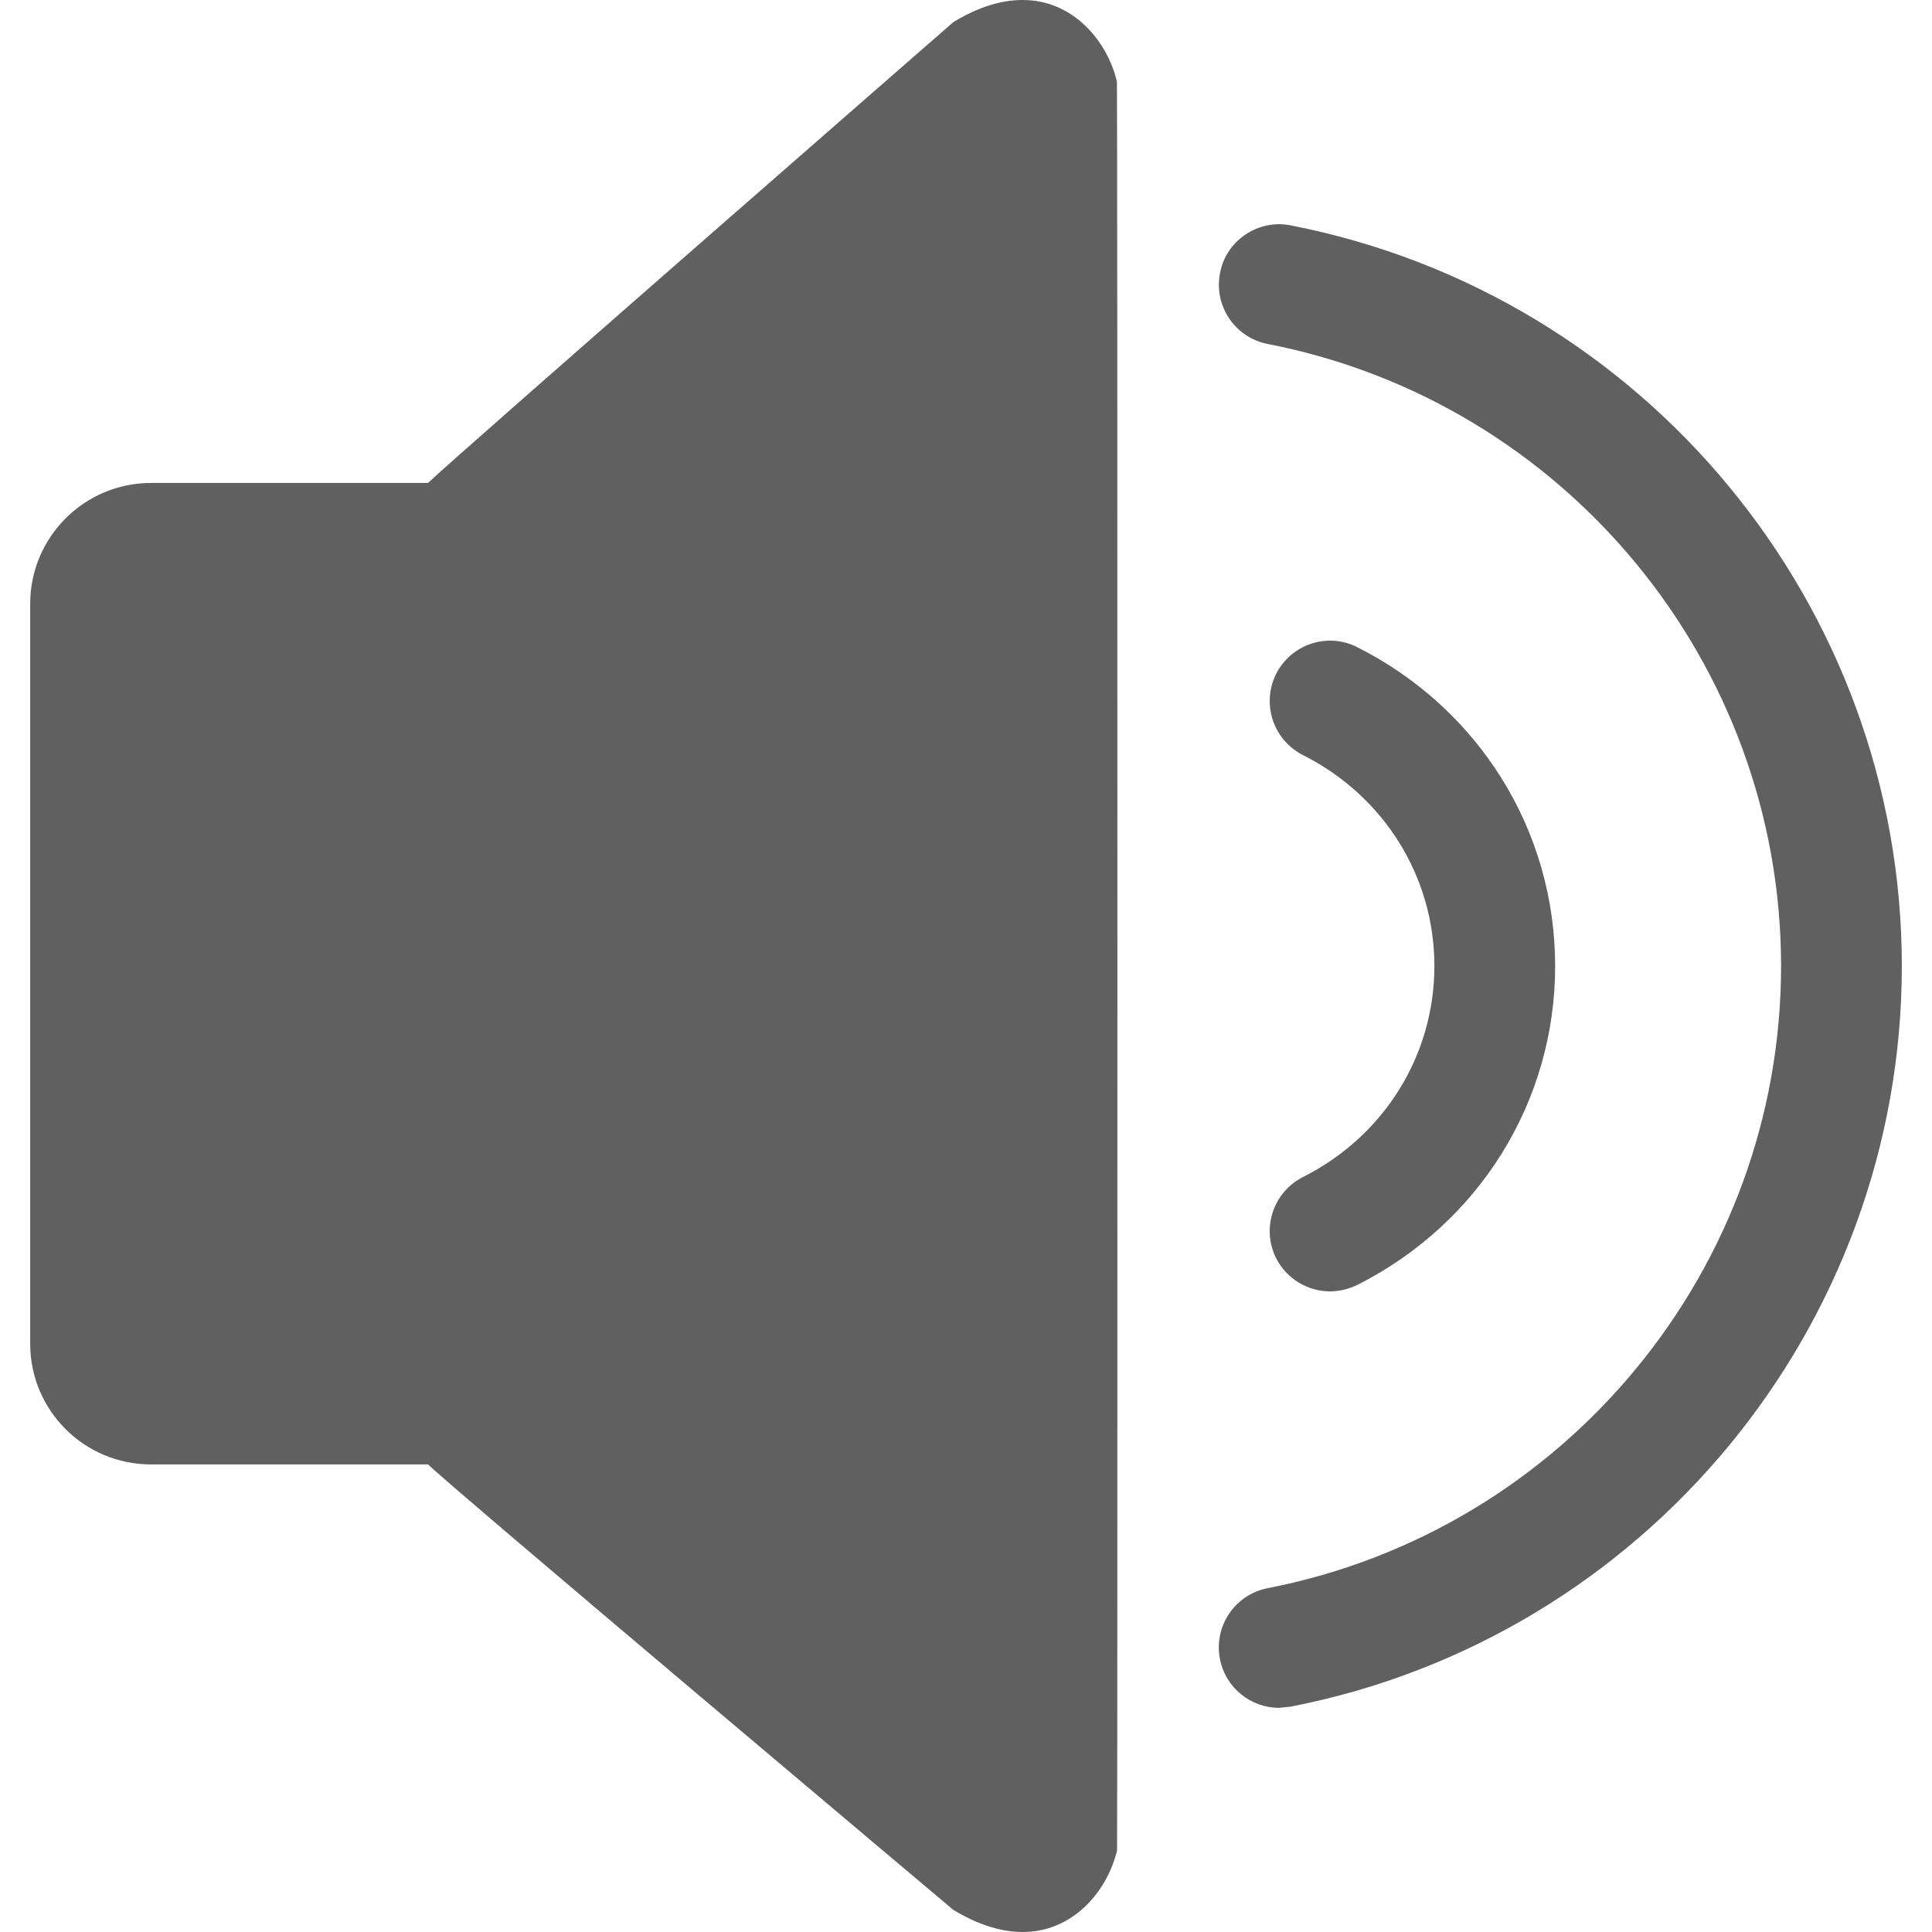
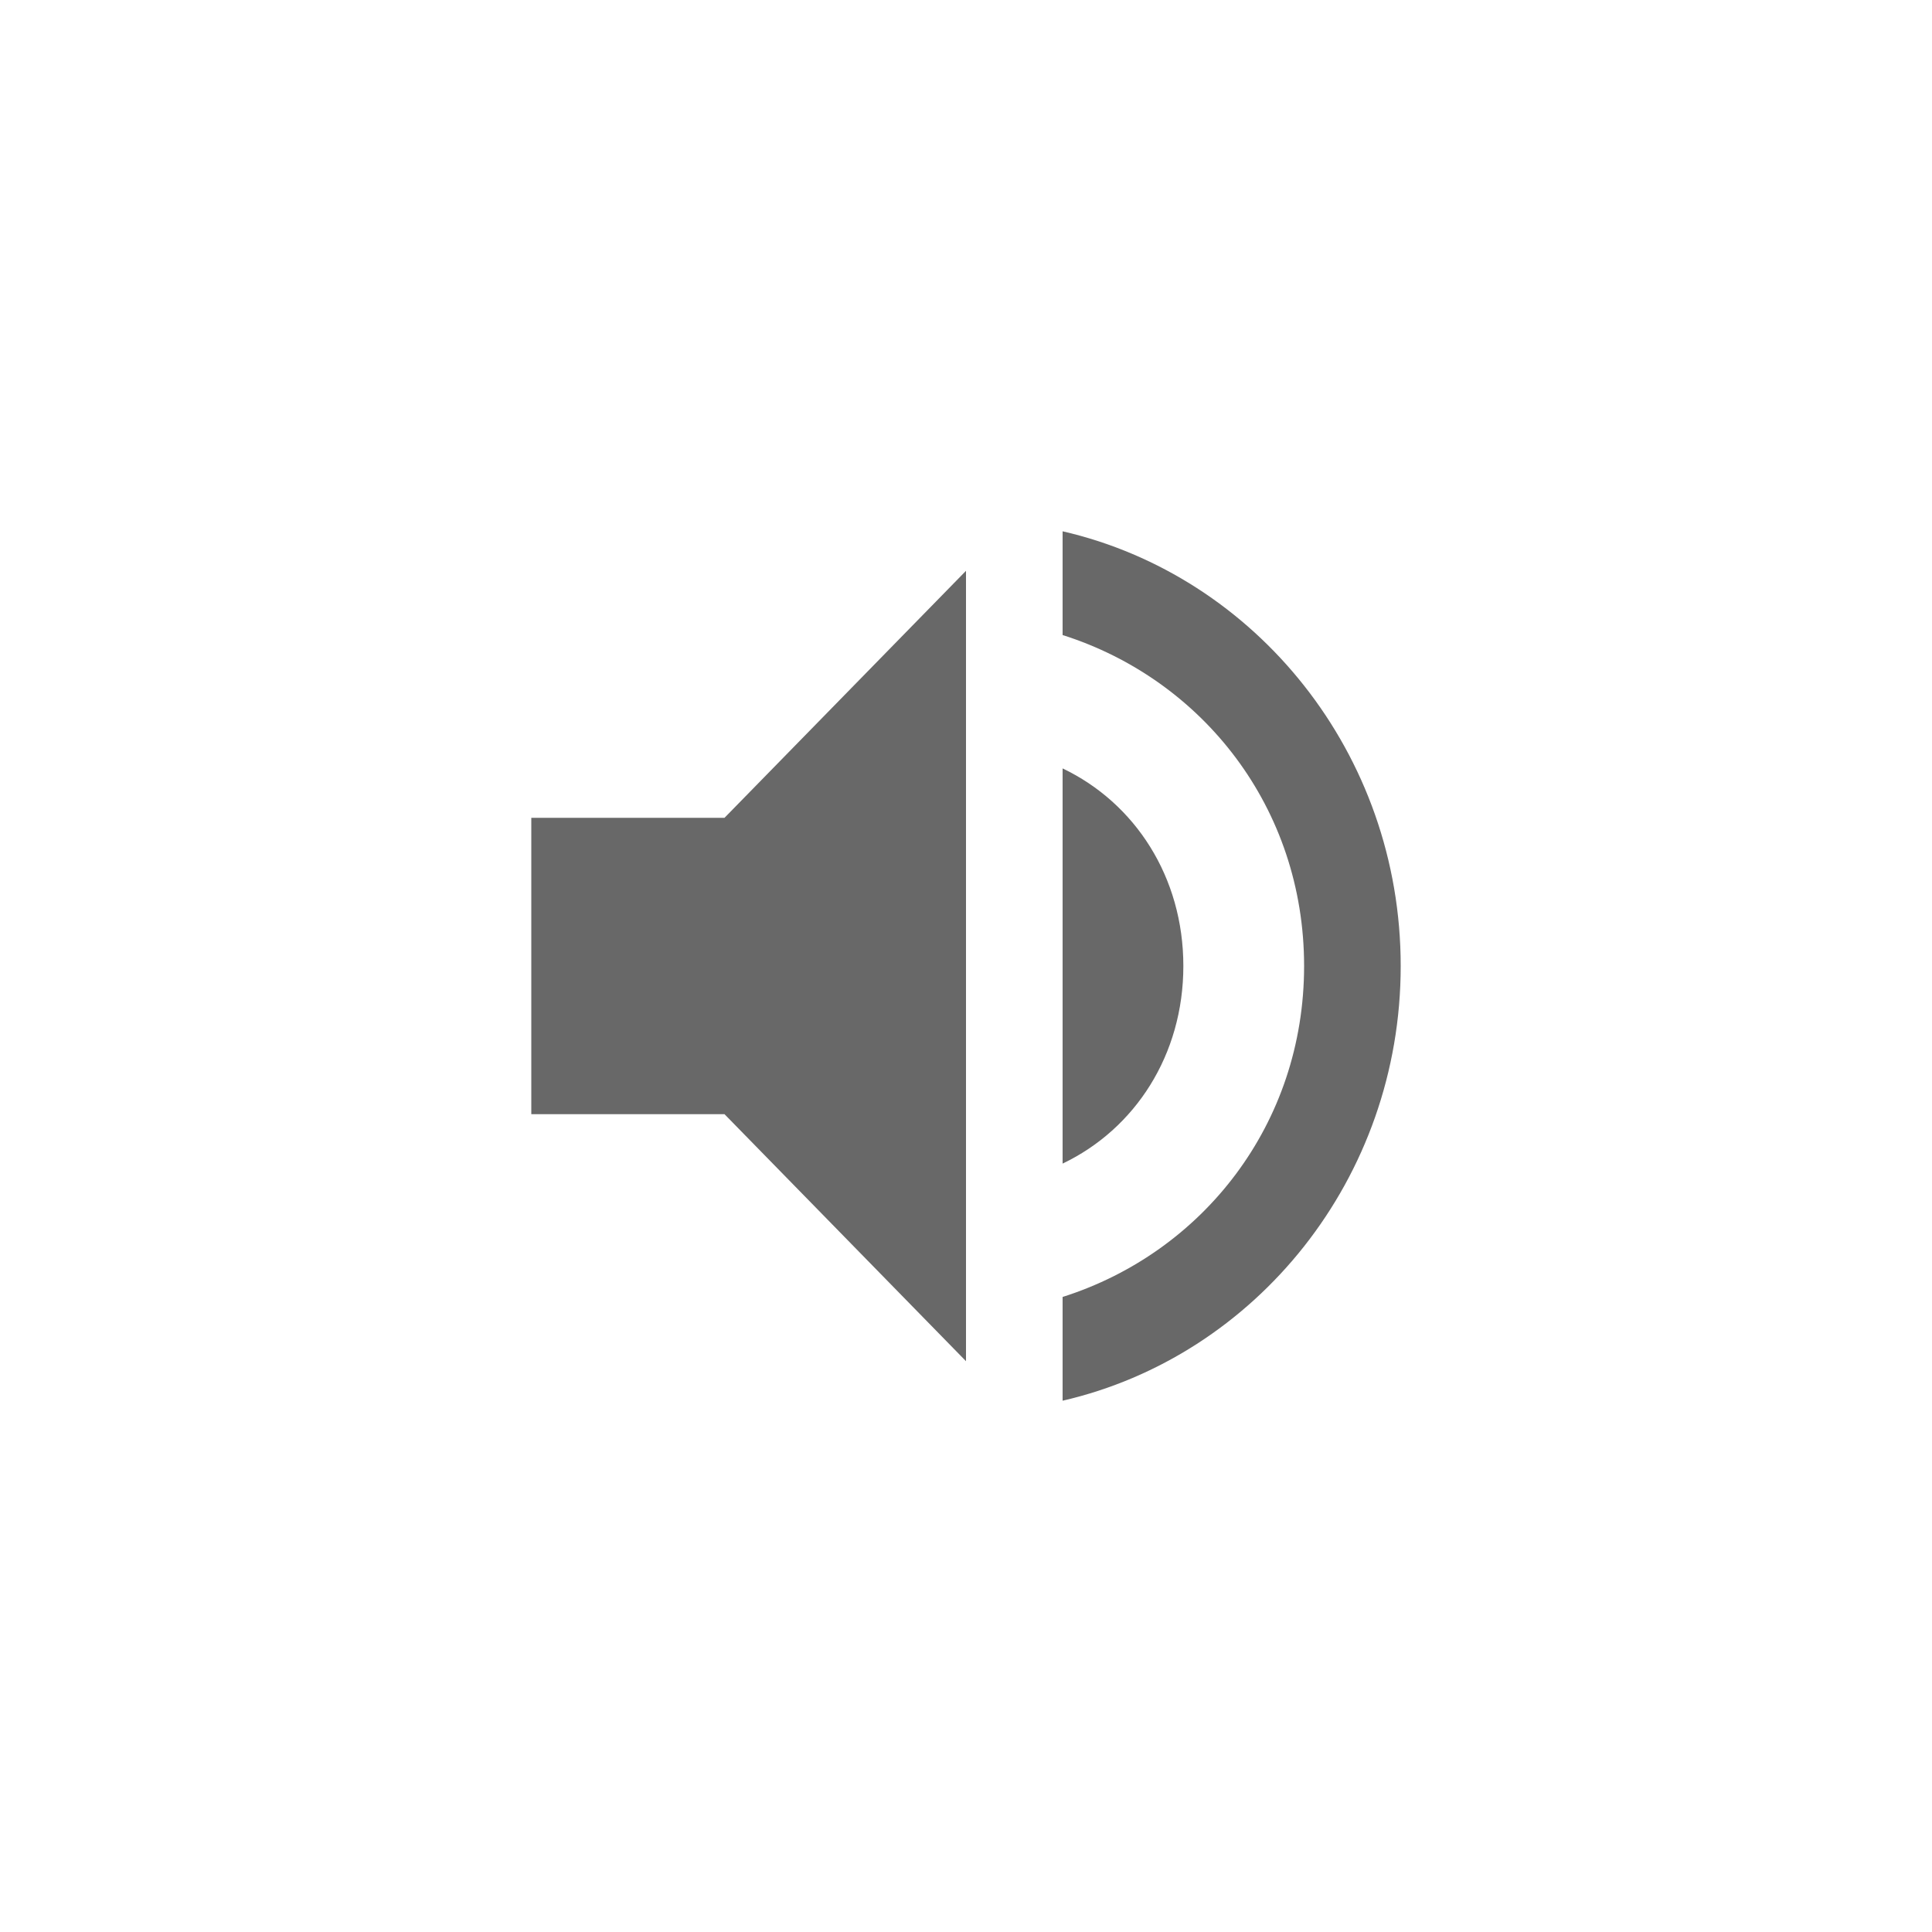
- <svg xmlns="http://www.w3.org/2000/svg" version="1.1" width="16px" height="16px" fill="#606060" id="Capa_1" x="0px" y="0px" viewBox="0 0 508.514 508.514" style="enable-background:new 0 0 508.514 508.514;" xml:space="preserve">
-   <g>
-     <g>
-       <g>
-         <path d="M271.483,0.109c-5.784-0.54-12.554,0.858-20.531,5.689c0,0-132.533,115.625-138.286,121.314     H39.725c-17.544,0.032-31.782,14.27-31.782,31.814v194.731c0,17.607,14.239,31.782,31.782,31.782h72.941     c5.753,5.753,138.286,117.277,138.286,117.277c7.977,4.799,14.747,6.229,20.531,5.689c11.76-1.112,20.023-10.965,22.534-21.358     c0.127-1.017,0.127-464.533-0.032-465.55C291.506,11.074,283.211,1.222,271.483,0.109z" />
-         <path d="M342.962,309.798c-7.85,3.973-10.997,13.508-7.087,21.358c2.829,5.53,8.422,8.74,14.207,8.74     c2.384,0,4.799-0.572,7.151-1.684c32.132-16.209,52.091-48.341,52.091-83.938s-19.959-67.728-52.091-83.938     c-7.85-3.973-17.385-0.795-21.358,7.056c-3.909,7.85-0.763,17.385,7.087,21.358c21.326,10.743,34.579,32.005,34.579,55.524     S364.288,299.055,342.962,309.798z" />
-         <path d="M339.72,59.32c-8.486-1.716-17.004,3.941-18.593,12.522c-1.716,8.645,3.909,17.004,12.522,18.688     c78.312,15.256,135.139,84.128,135.139,163.743S411.962,402.761,333.65,418.017c-8.613,1.684-14.239,10.011-12.554,18.656     c1.494,7.596,8.136,12.84,15.542,12.84l3.083-0.318c93.218-18.148,160.851-100.147,160.851-194.922S432.938,77.5,339.72,59.32z" />
-       </g>
-     </g>
-   </g>
+ <svg xmlns="http://www.w3.org/2000/svg" width="40" height="40" viewBox="0 0 40 40" fill="none">
+   <path d="M11 16.932V23.068H15L20 28.182V11.818L15 16.932H11ZM24.5 20C24.5 18.159 23.5 16.625 22 15.909V24.091C23.5 23.375 24.5 21.841 24.5 20ZM22 11V13.148C24.9 14.068 27 16.727 27 20C27 23.273 24.9 25.932 22 26.852V29C26 28.079 29 24.398 29 20C29 15.602 26 11.92 22 11Z" fill="#686868" />
</svg>
